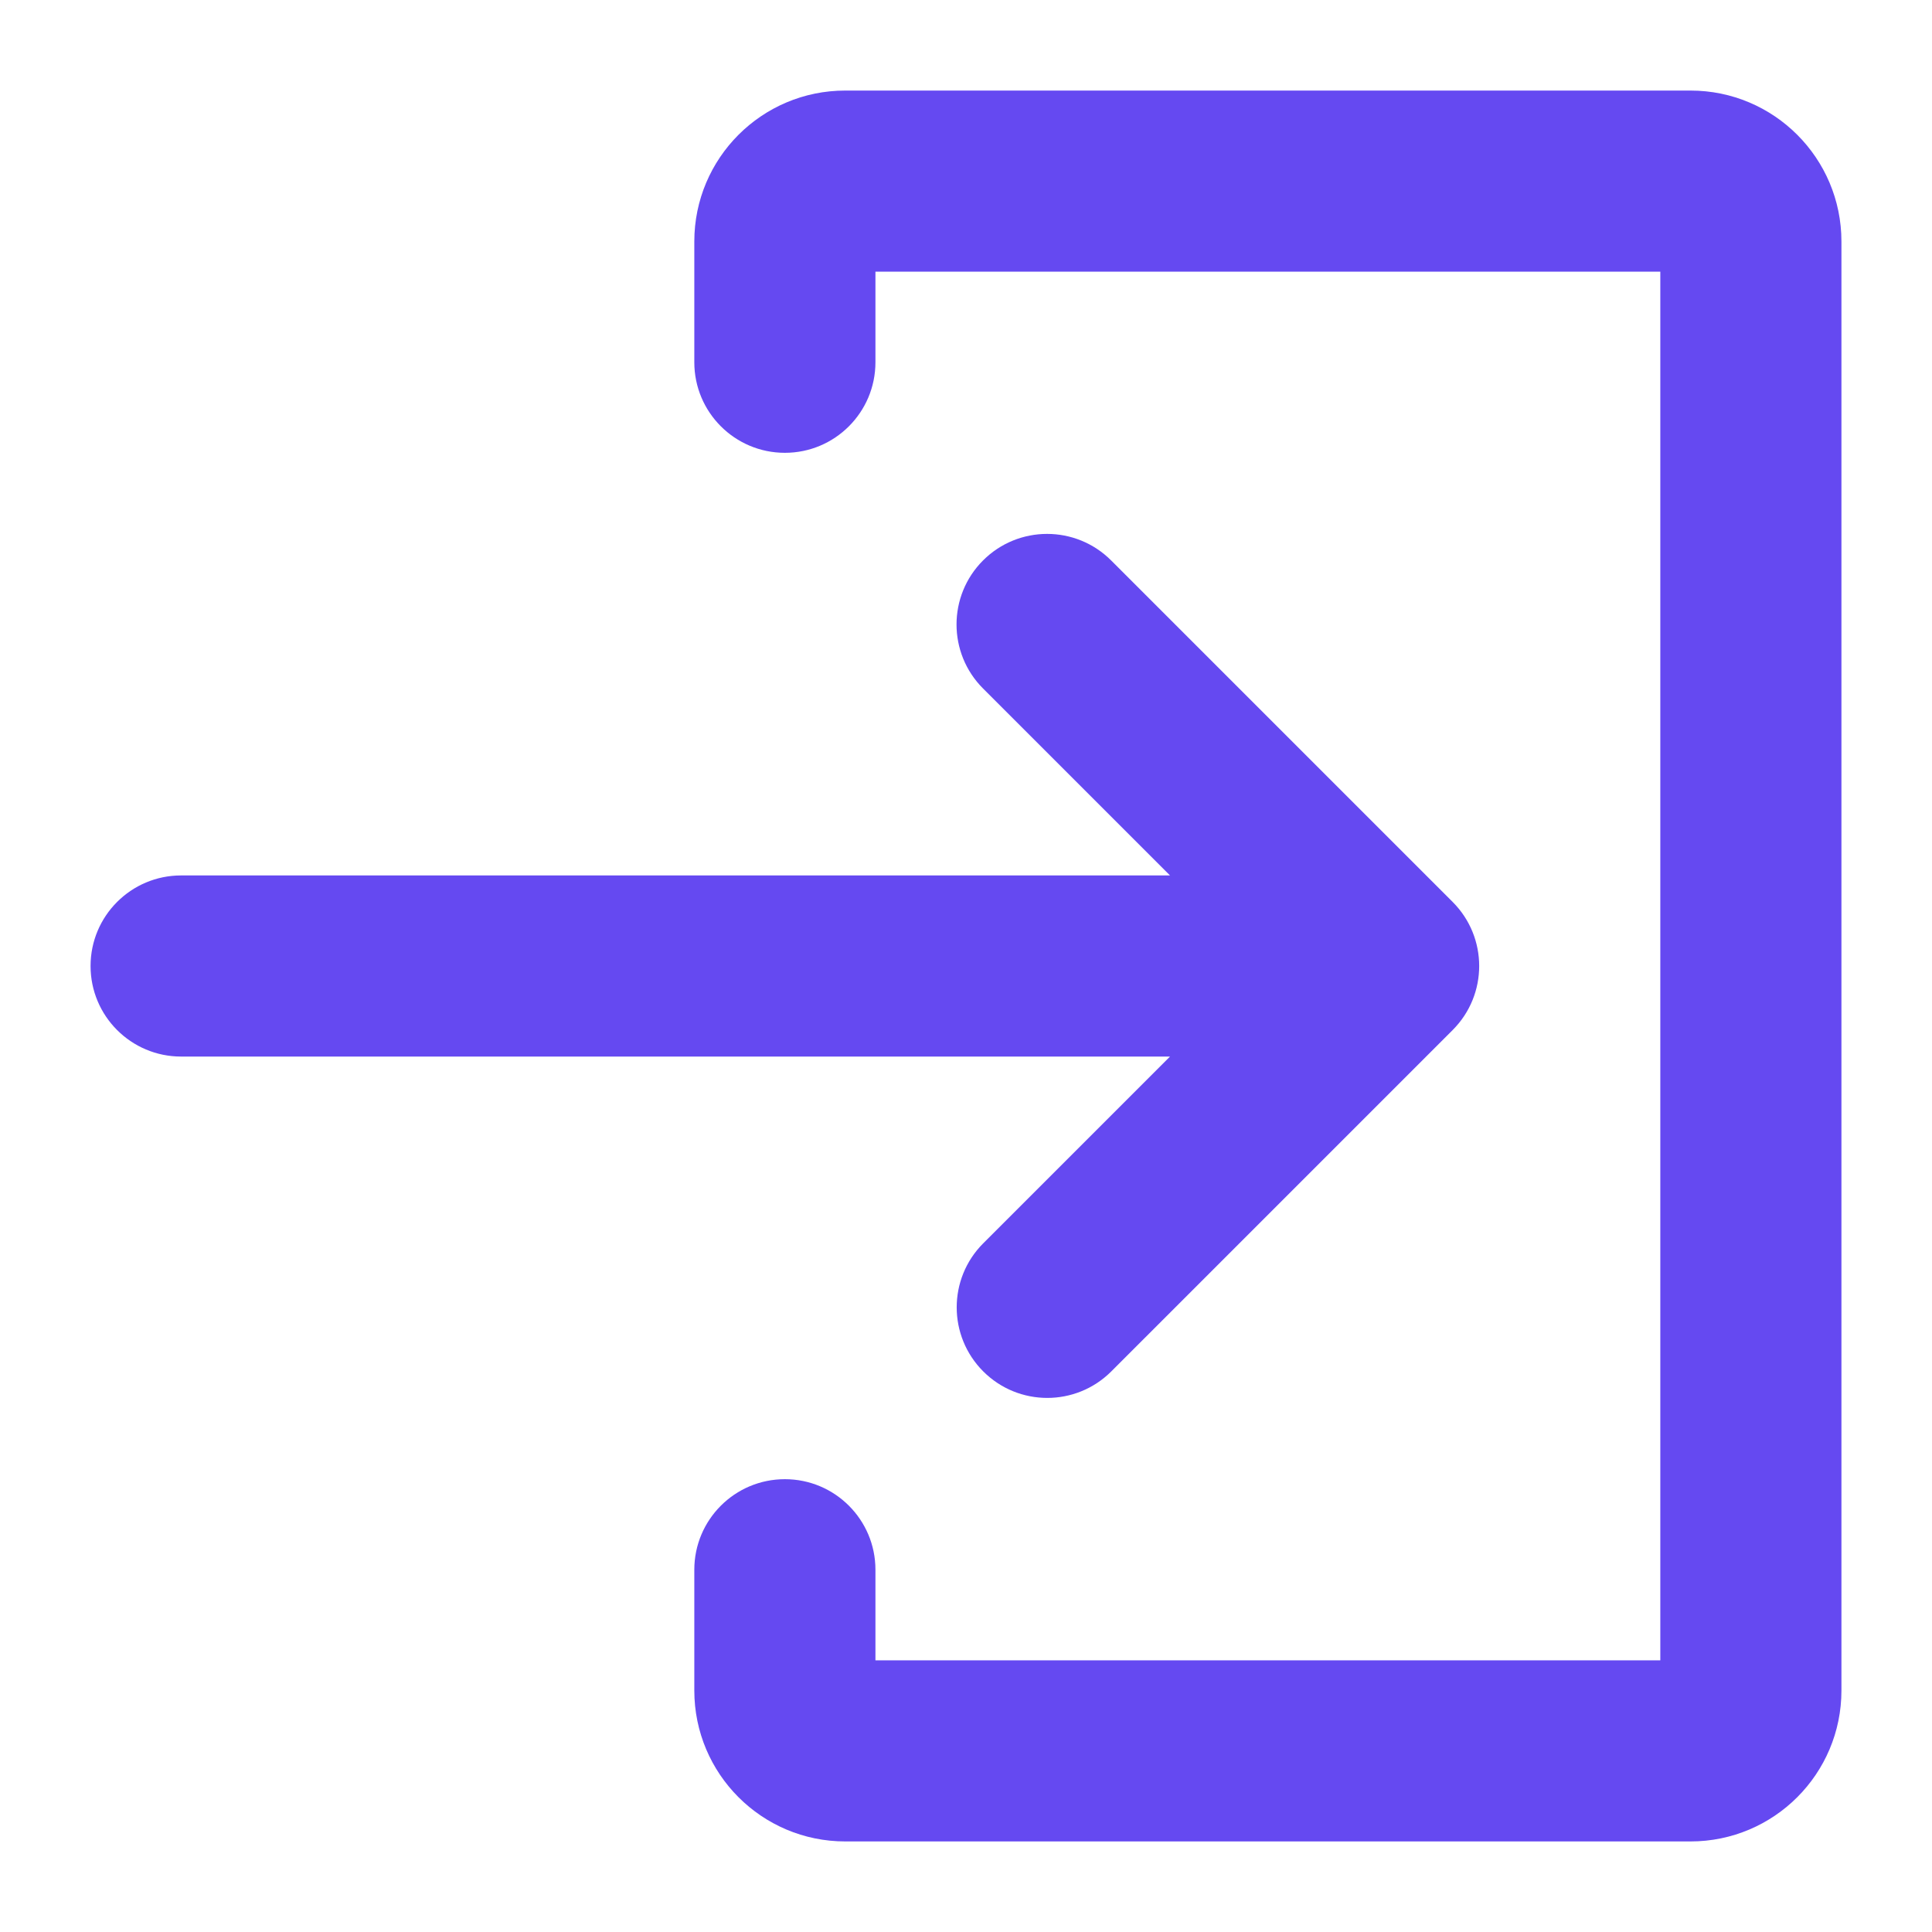
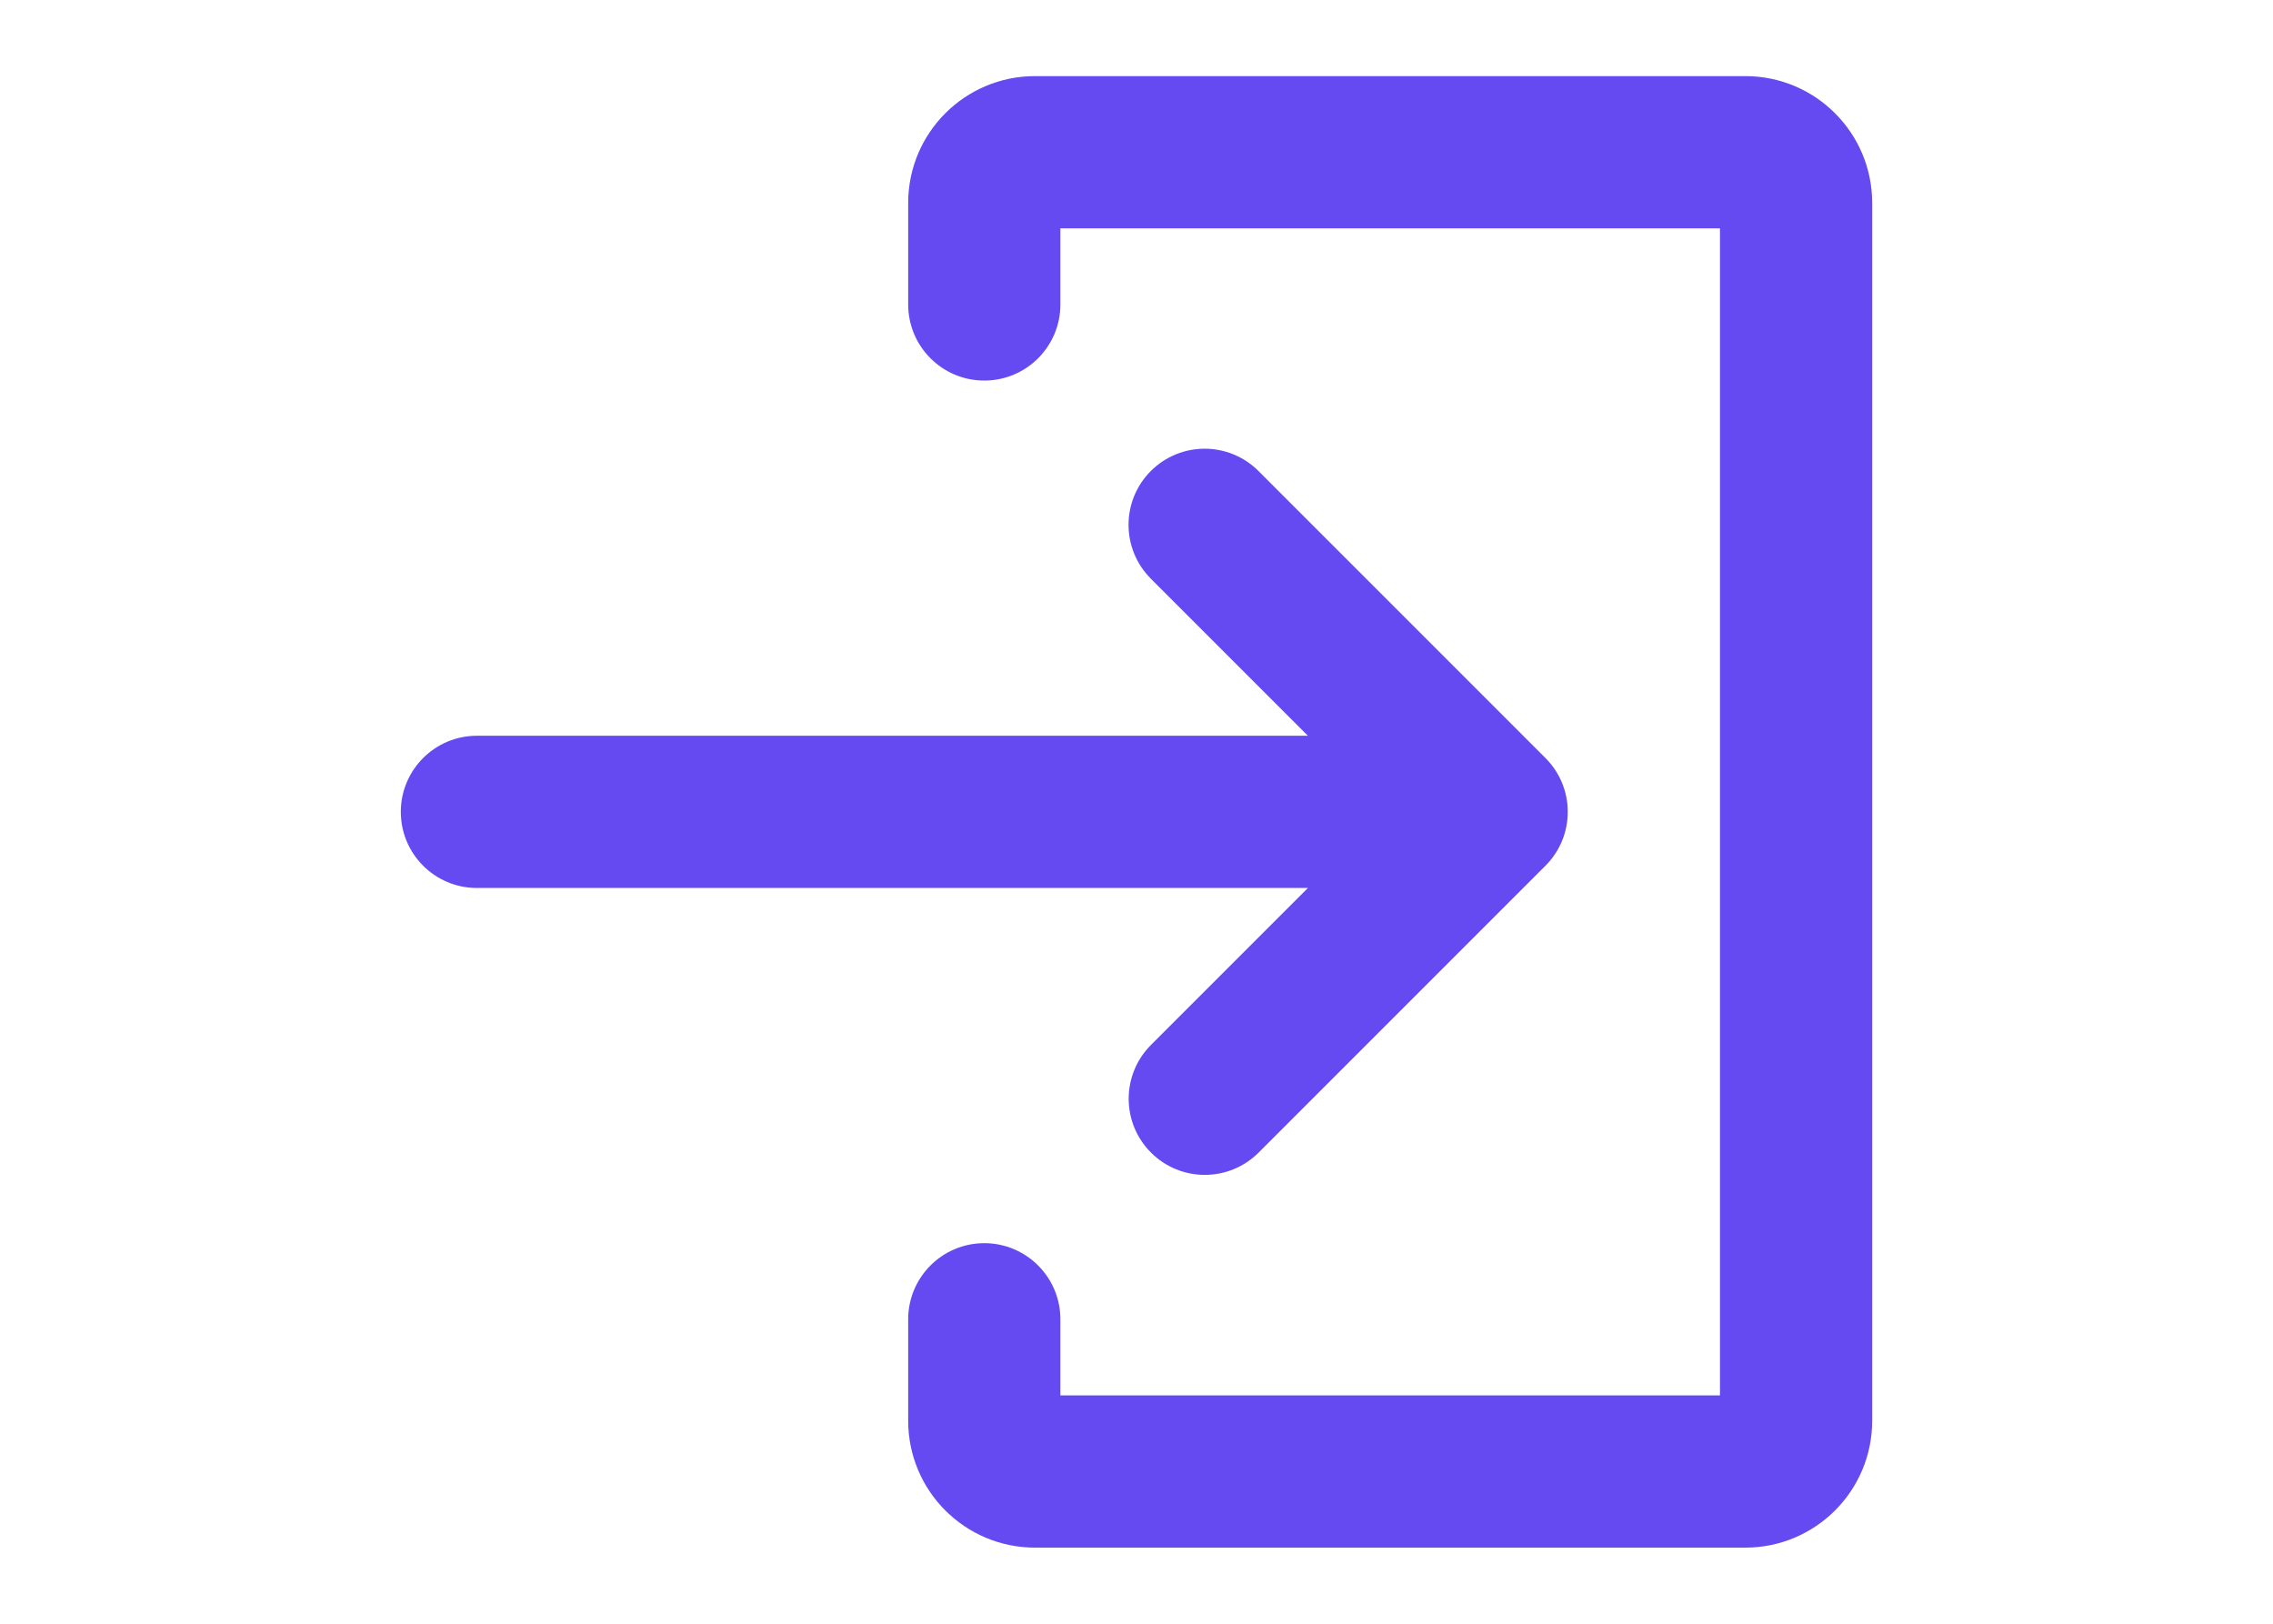
- <svg xmlns="http://www.w3.org/2000/svg" version="1.1" width="20" height="20" x="0" y="0" viewBox="0 0 512 512" style="enable-background:new 0 0 512 512" xml:space="preserve" class="">
+ <svg xmlns="http://www.w3.org/2000/svg" version="1.1" width="28" height="20" x="0" y="0" viewBox="0 0 512 512" style="enable-background:new 0 0 512 512" xml:space="preserve" class="">
  <g>
    <g id="Solid">
      <path d="m260.52 329.539a24 24 0 0 0 33.941 33.941l90.51-90.51a24 24 0 0 0 0-33.941l-90.51-90.509a24 24 0 0 0 -33.941 0 24 24 0 0 0 0 33.941l49.539 49.539h-262.059a24 24 0 0 0 -24 24 24 24 0 0 0 24 24h262.059z" fill="#6549F1" data-original="#000000" style="" class="" />
      <path d="m448 24h-224a40 40 0 0 0 -40 40v32a24 24 0 0 0 48 0v-24h208v368h-208v-24a24 24 0 0 0 -48 0v32a40 40 0 0 0 40 40h224a40 40 0 0 0 40-40v-384a40 40 0 0 0 -40-40z" fill="#6549F1" data-original="#000000" style="" class="" />
    </g>
  </g>
</svg>
